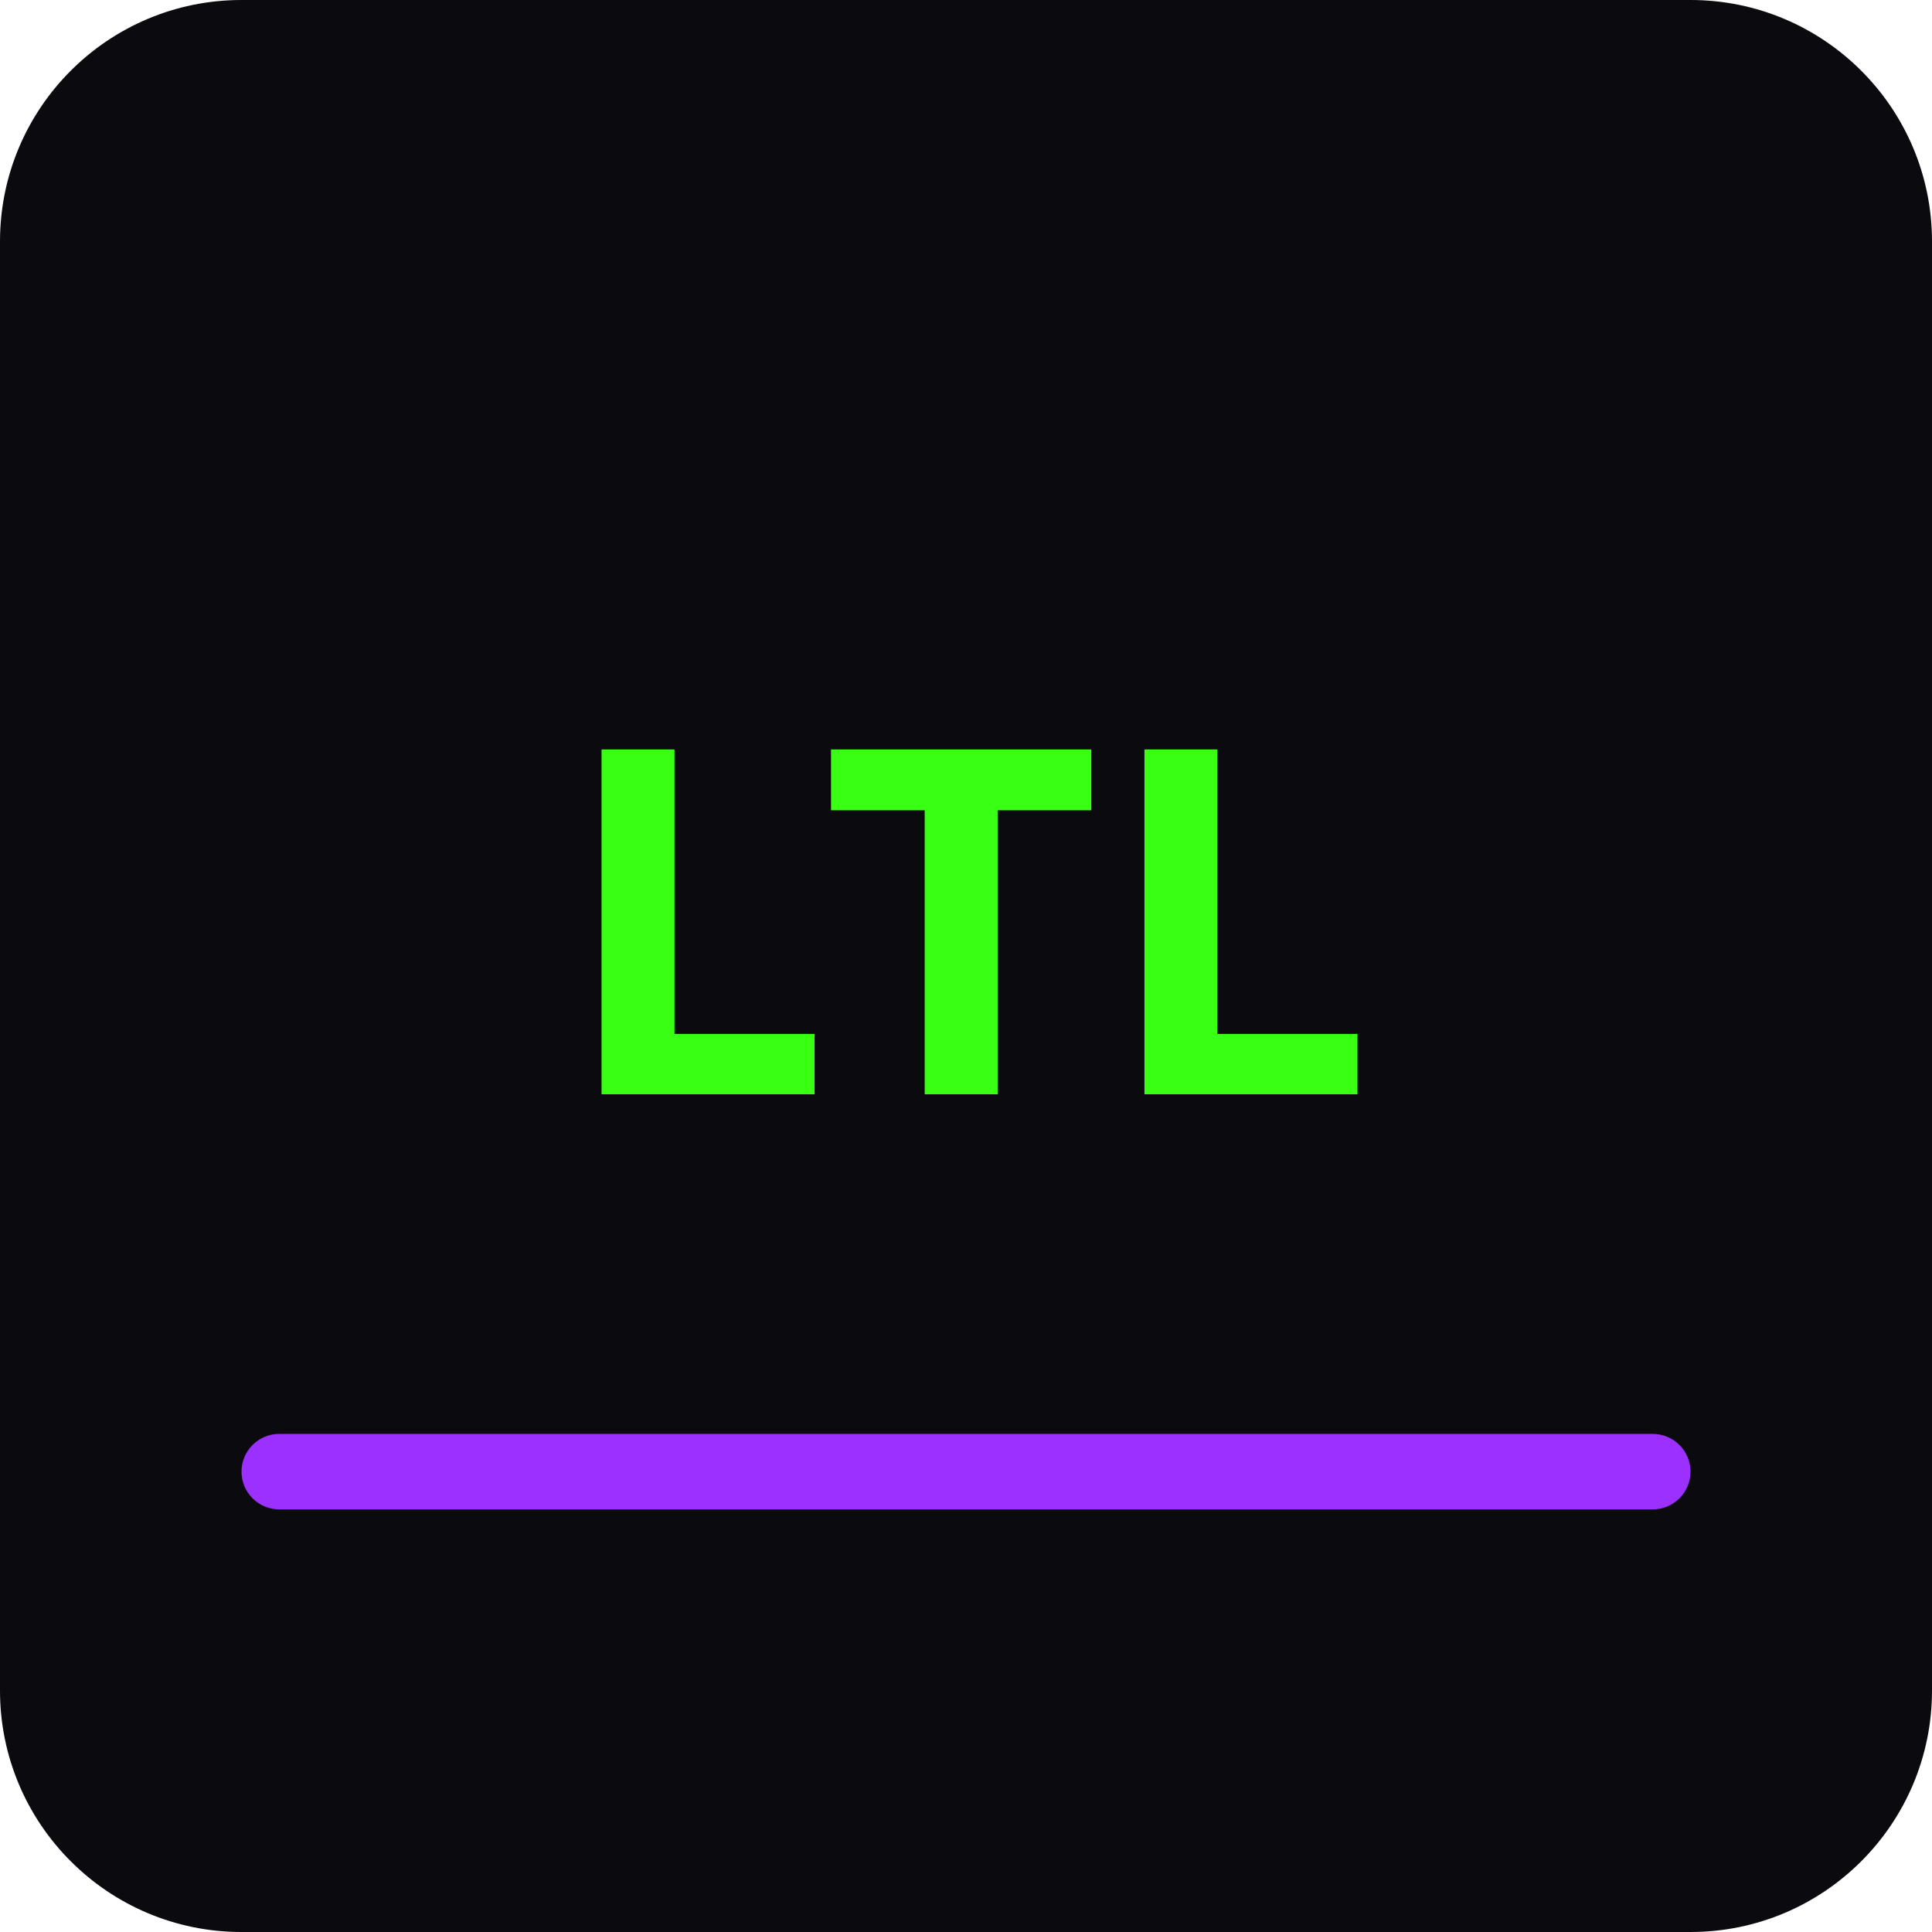
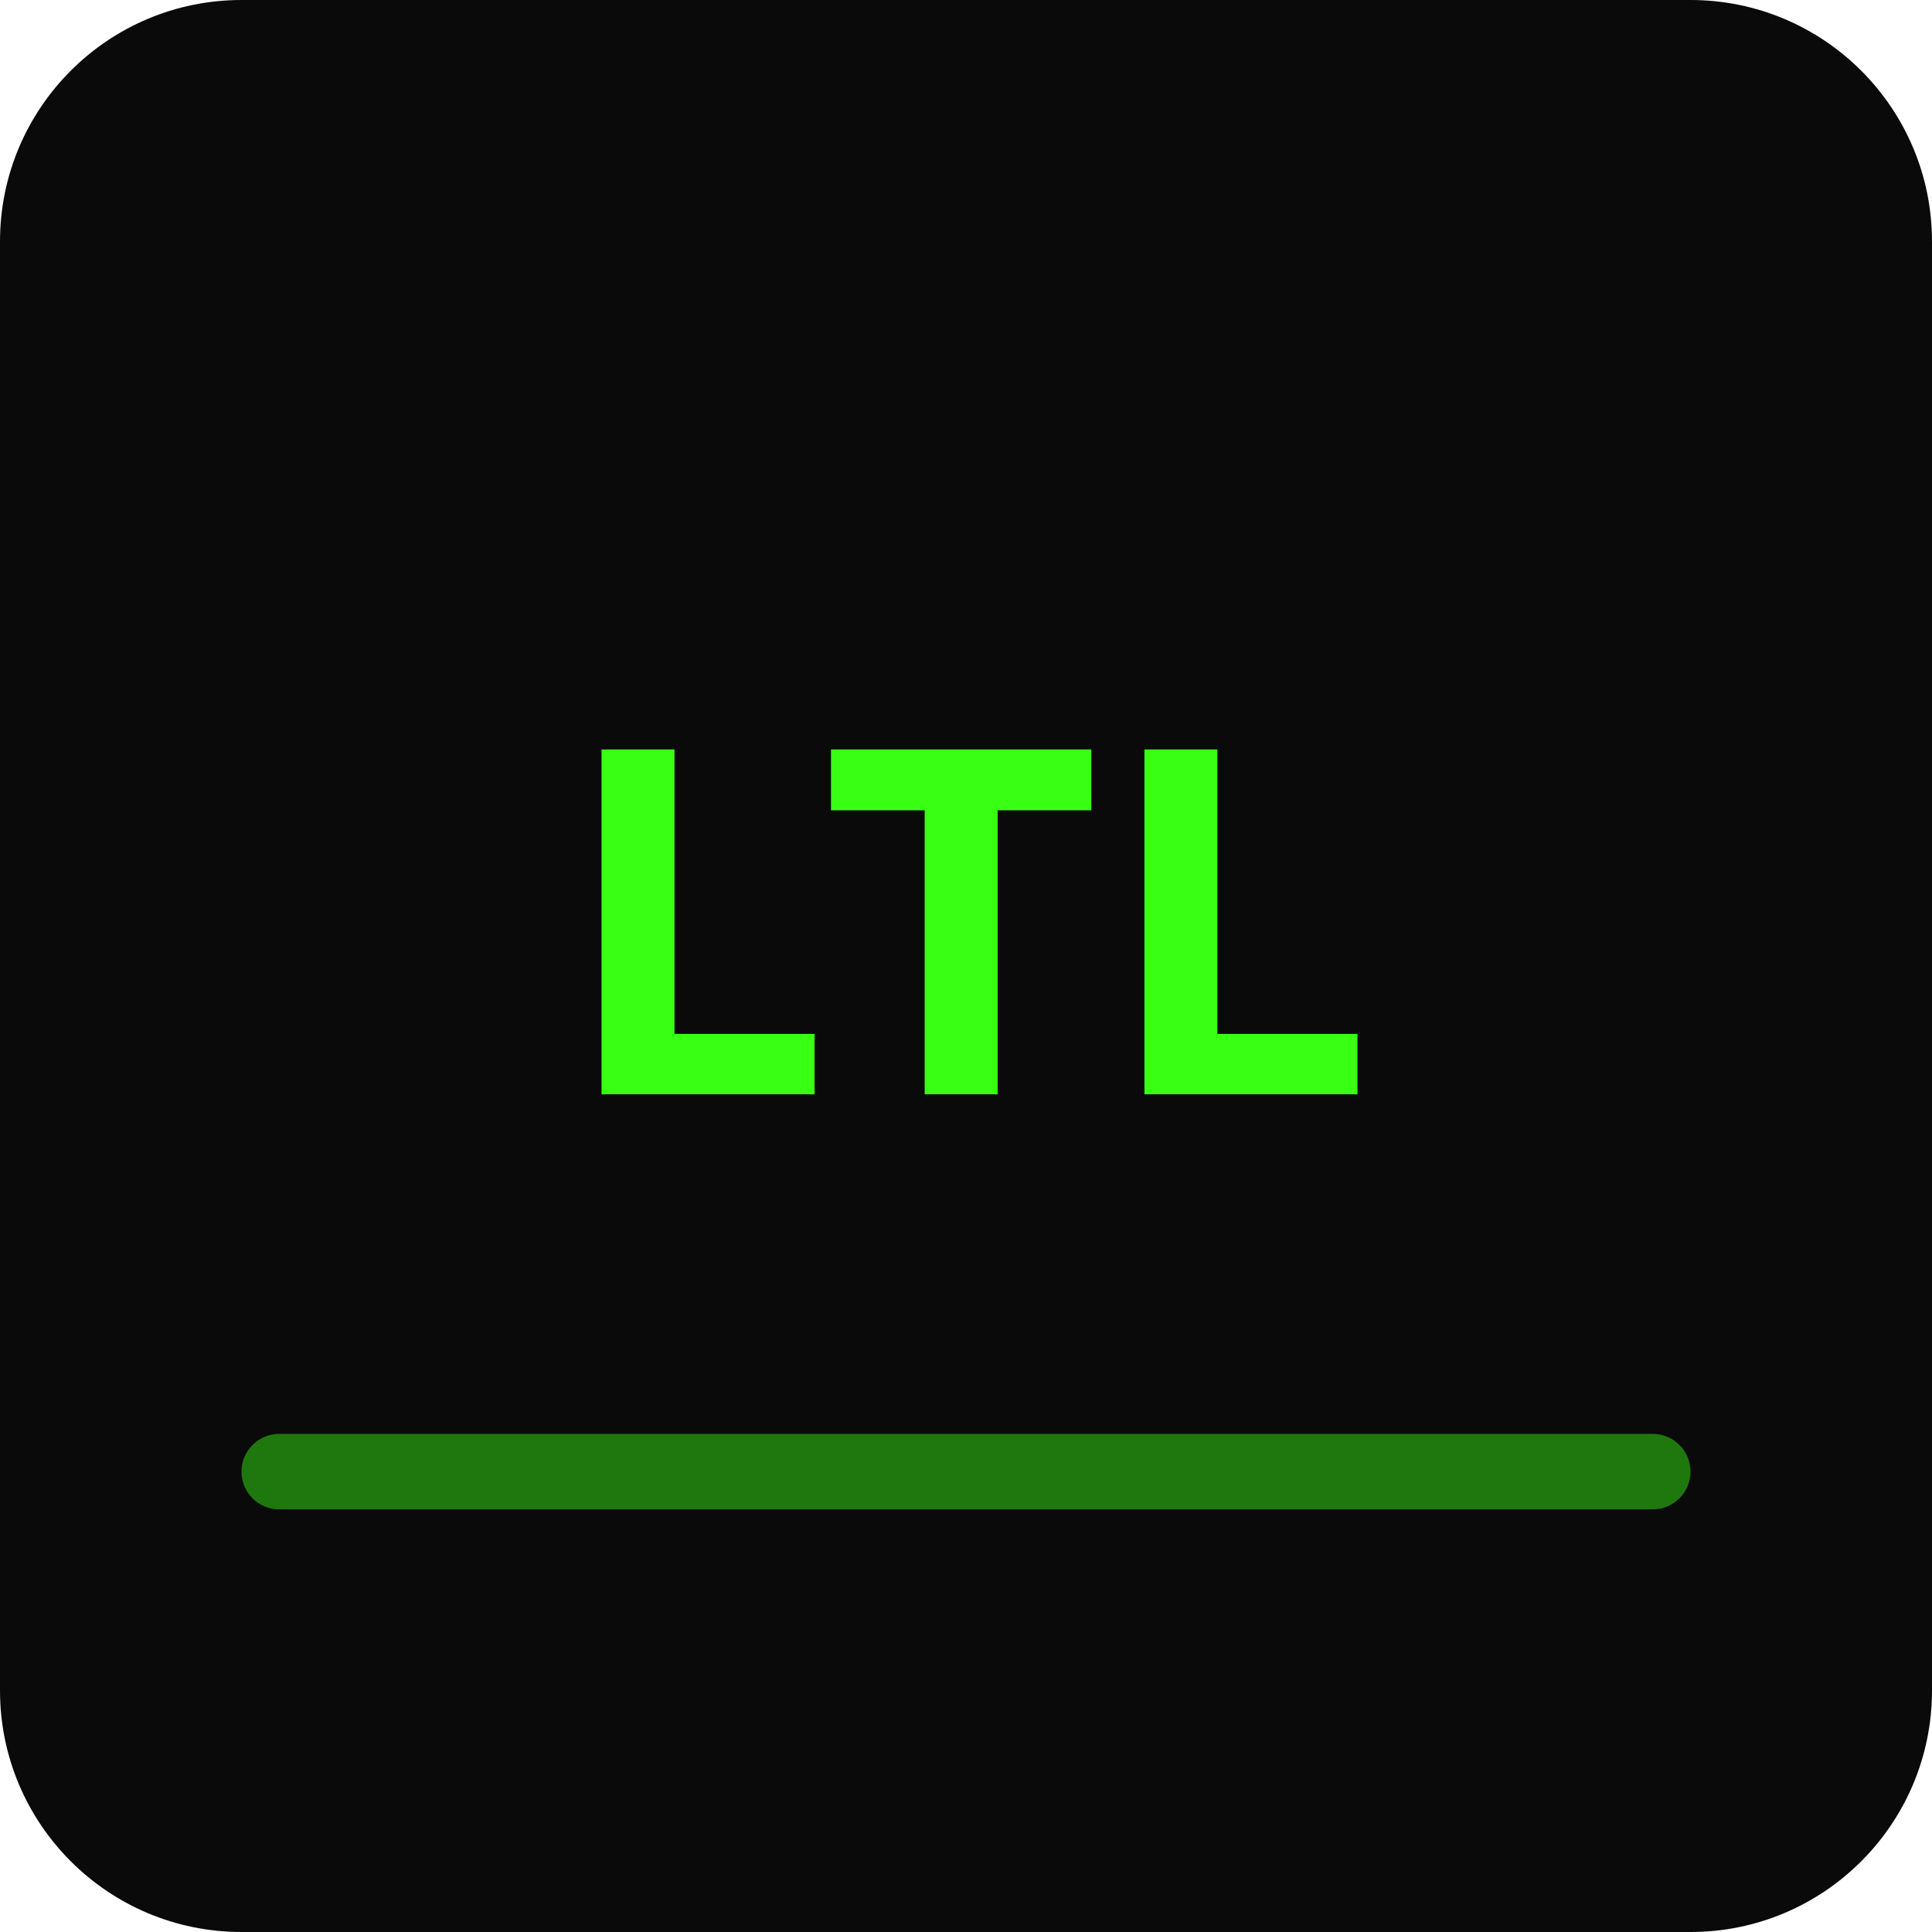
<svg xmlns="http://www.w3.org/2000/svg" viewBox="0 0 512 512" fill="none">
-   <rect width="512" height="512" rx="64" fill="#0a0a0f" />
+   <rect width="512" height="512" rx="64" fill="#0a0a0a" />
  <text x="256" y="290" text-anchor="middle" font-family="system-ui,sans-serif" font-size="128" font-weight="900" fill="#39ff14">LTL</text>
-   <rect x="64" y="380" width="384" height="20" rx="10" fill="#9b30ff" />
+   <rect x="64" y="380" width="384" height="20" rx="10" fill="#39ff14" opacity="0.45" />
</svg>
